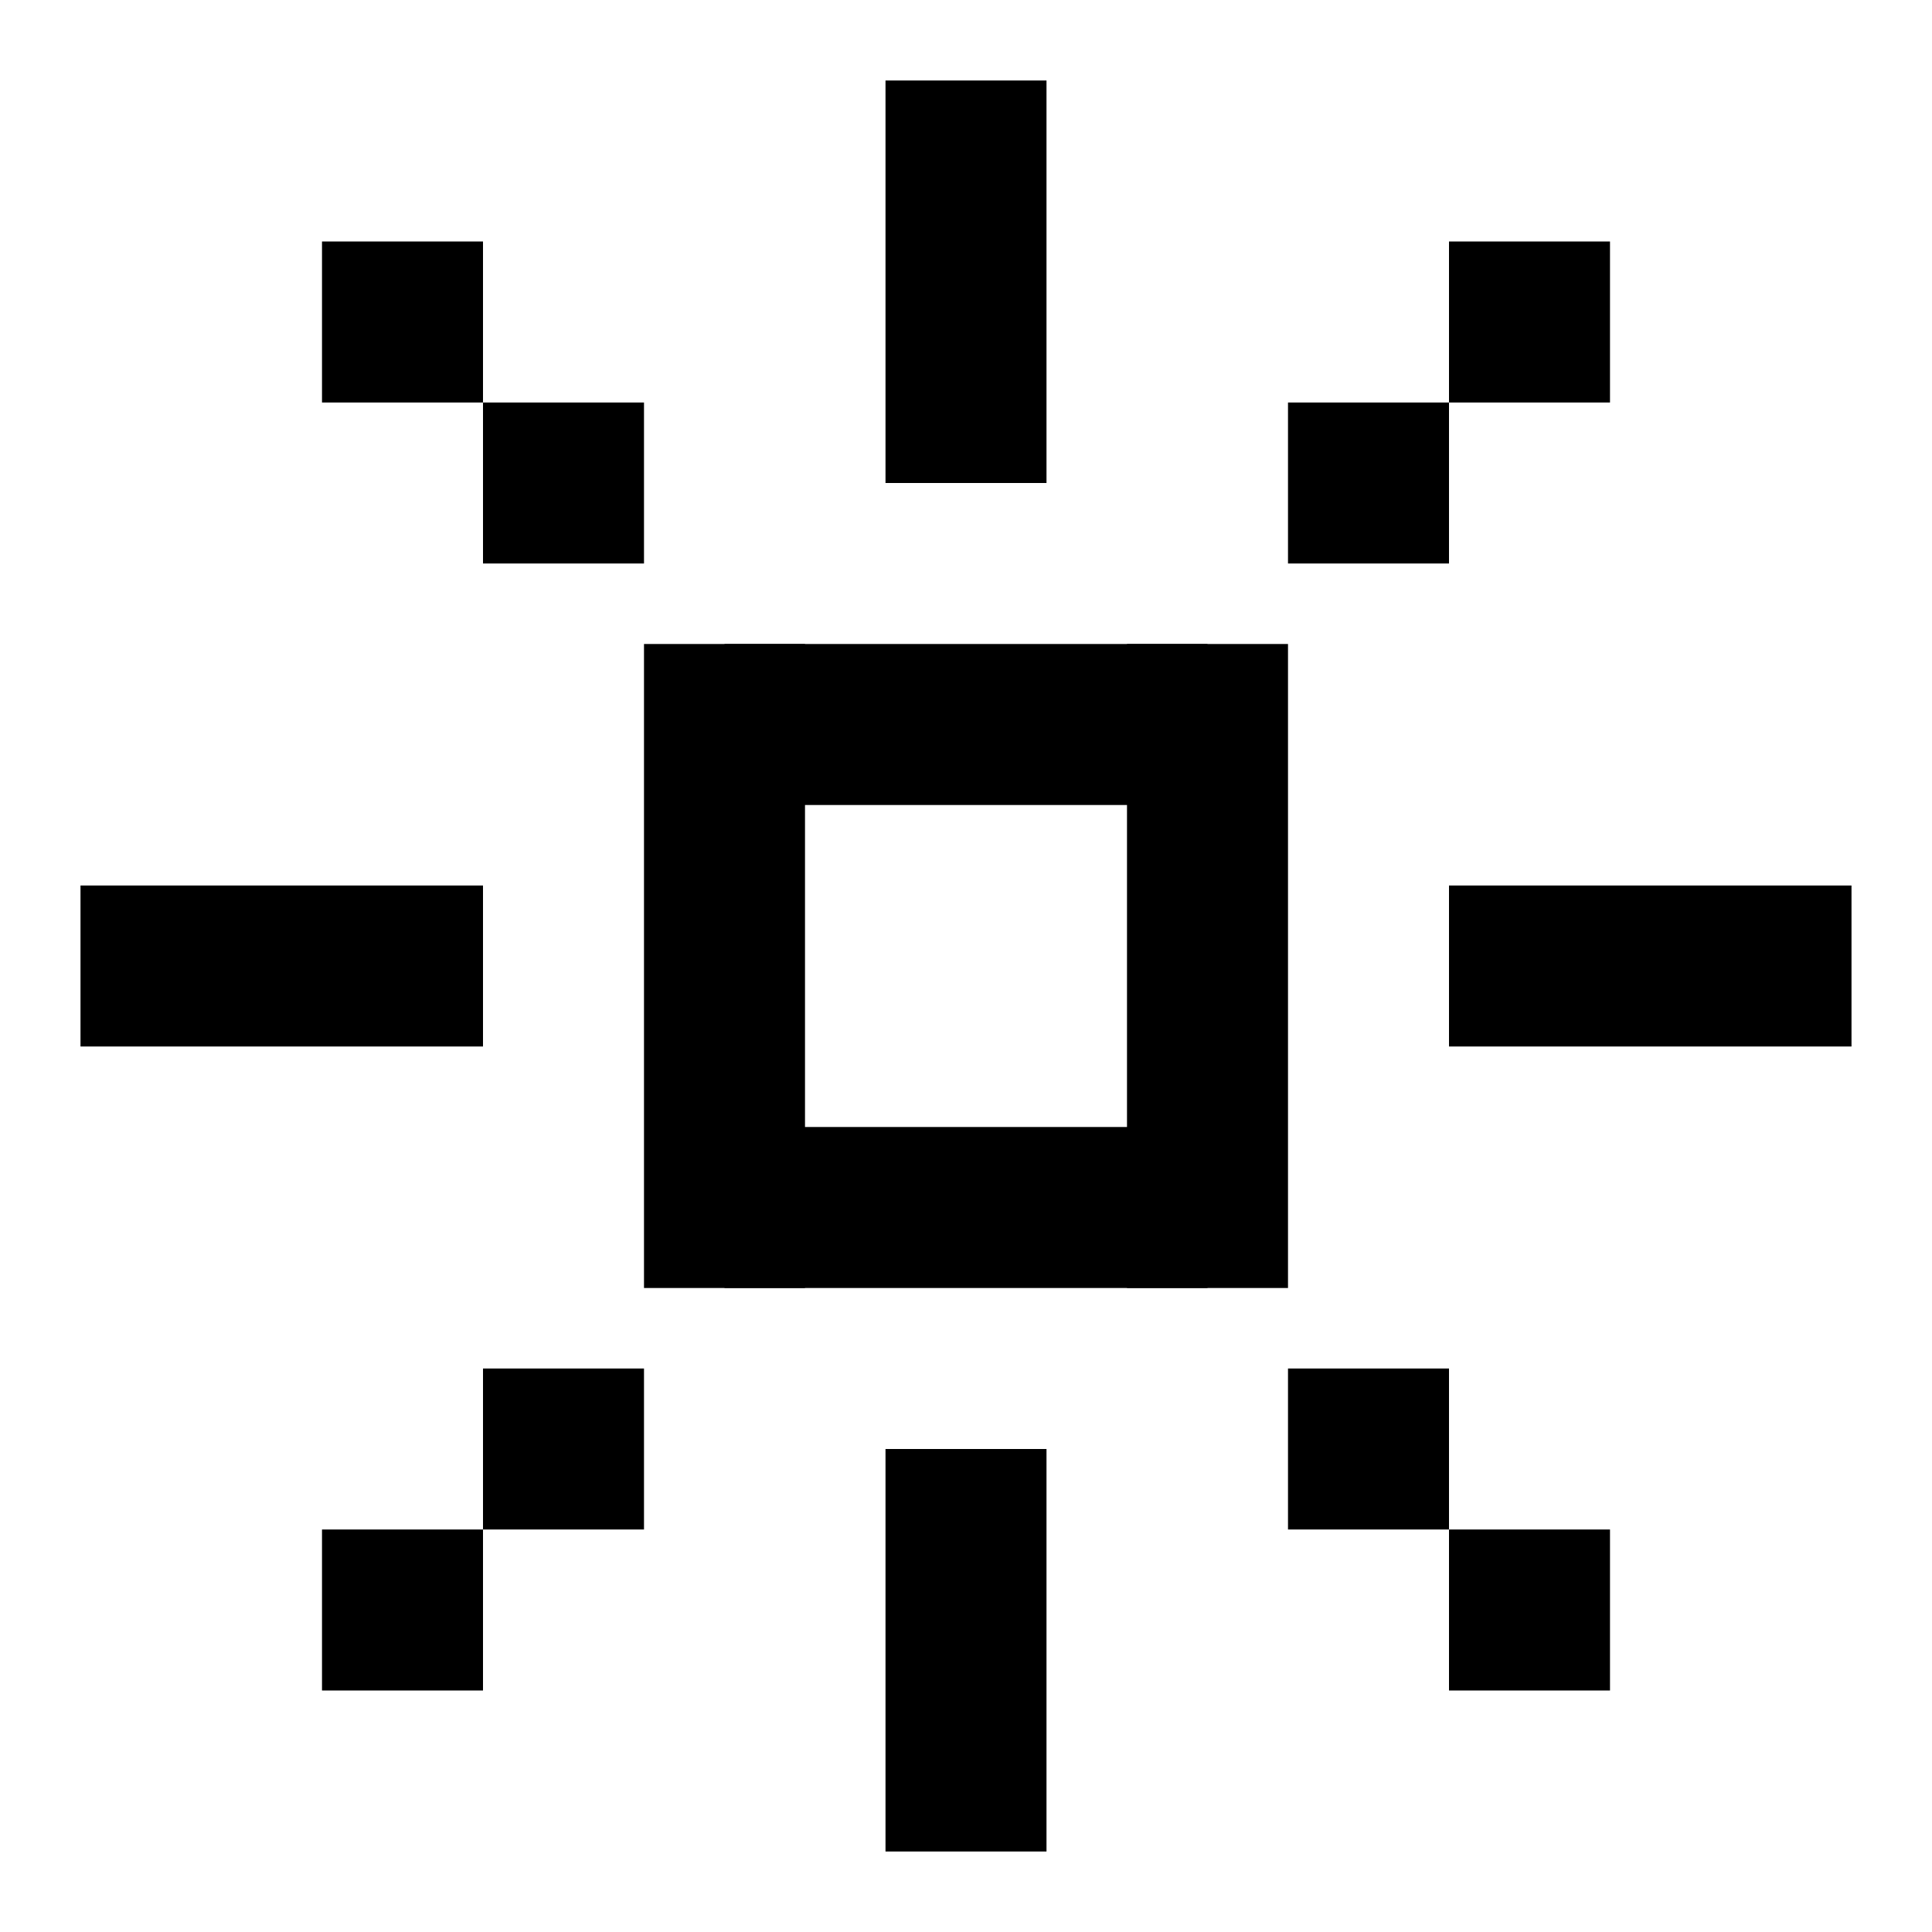
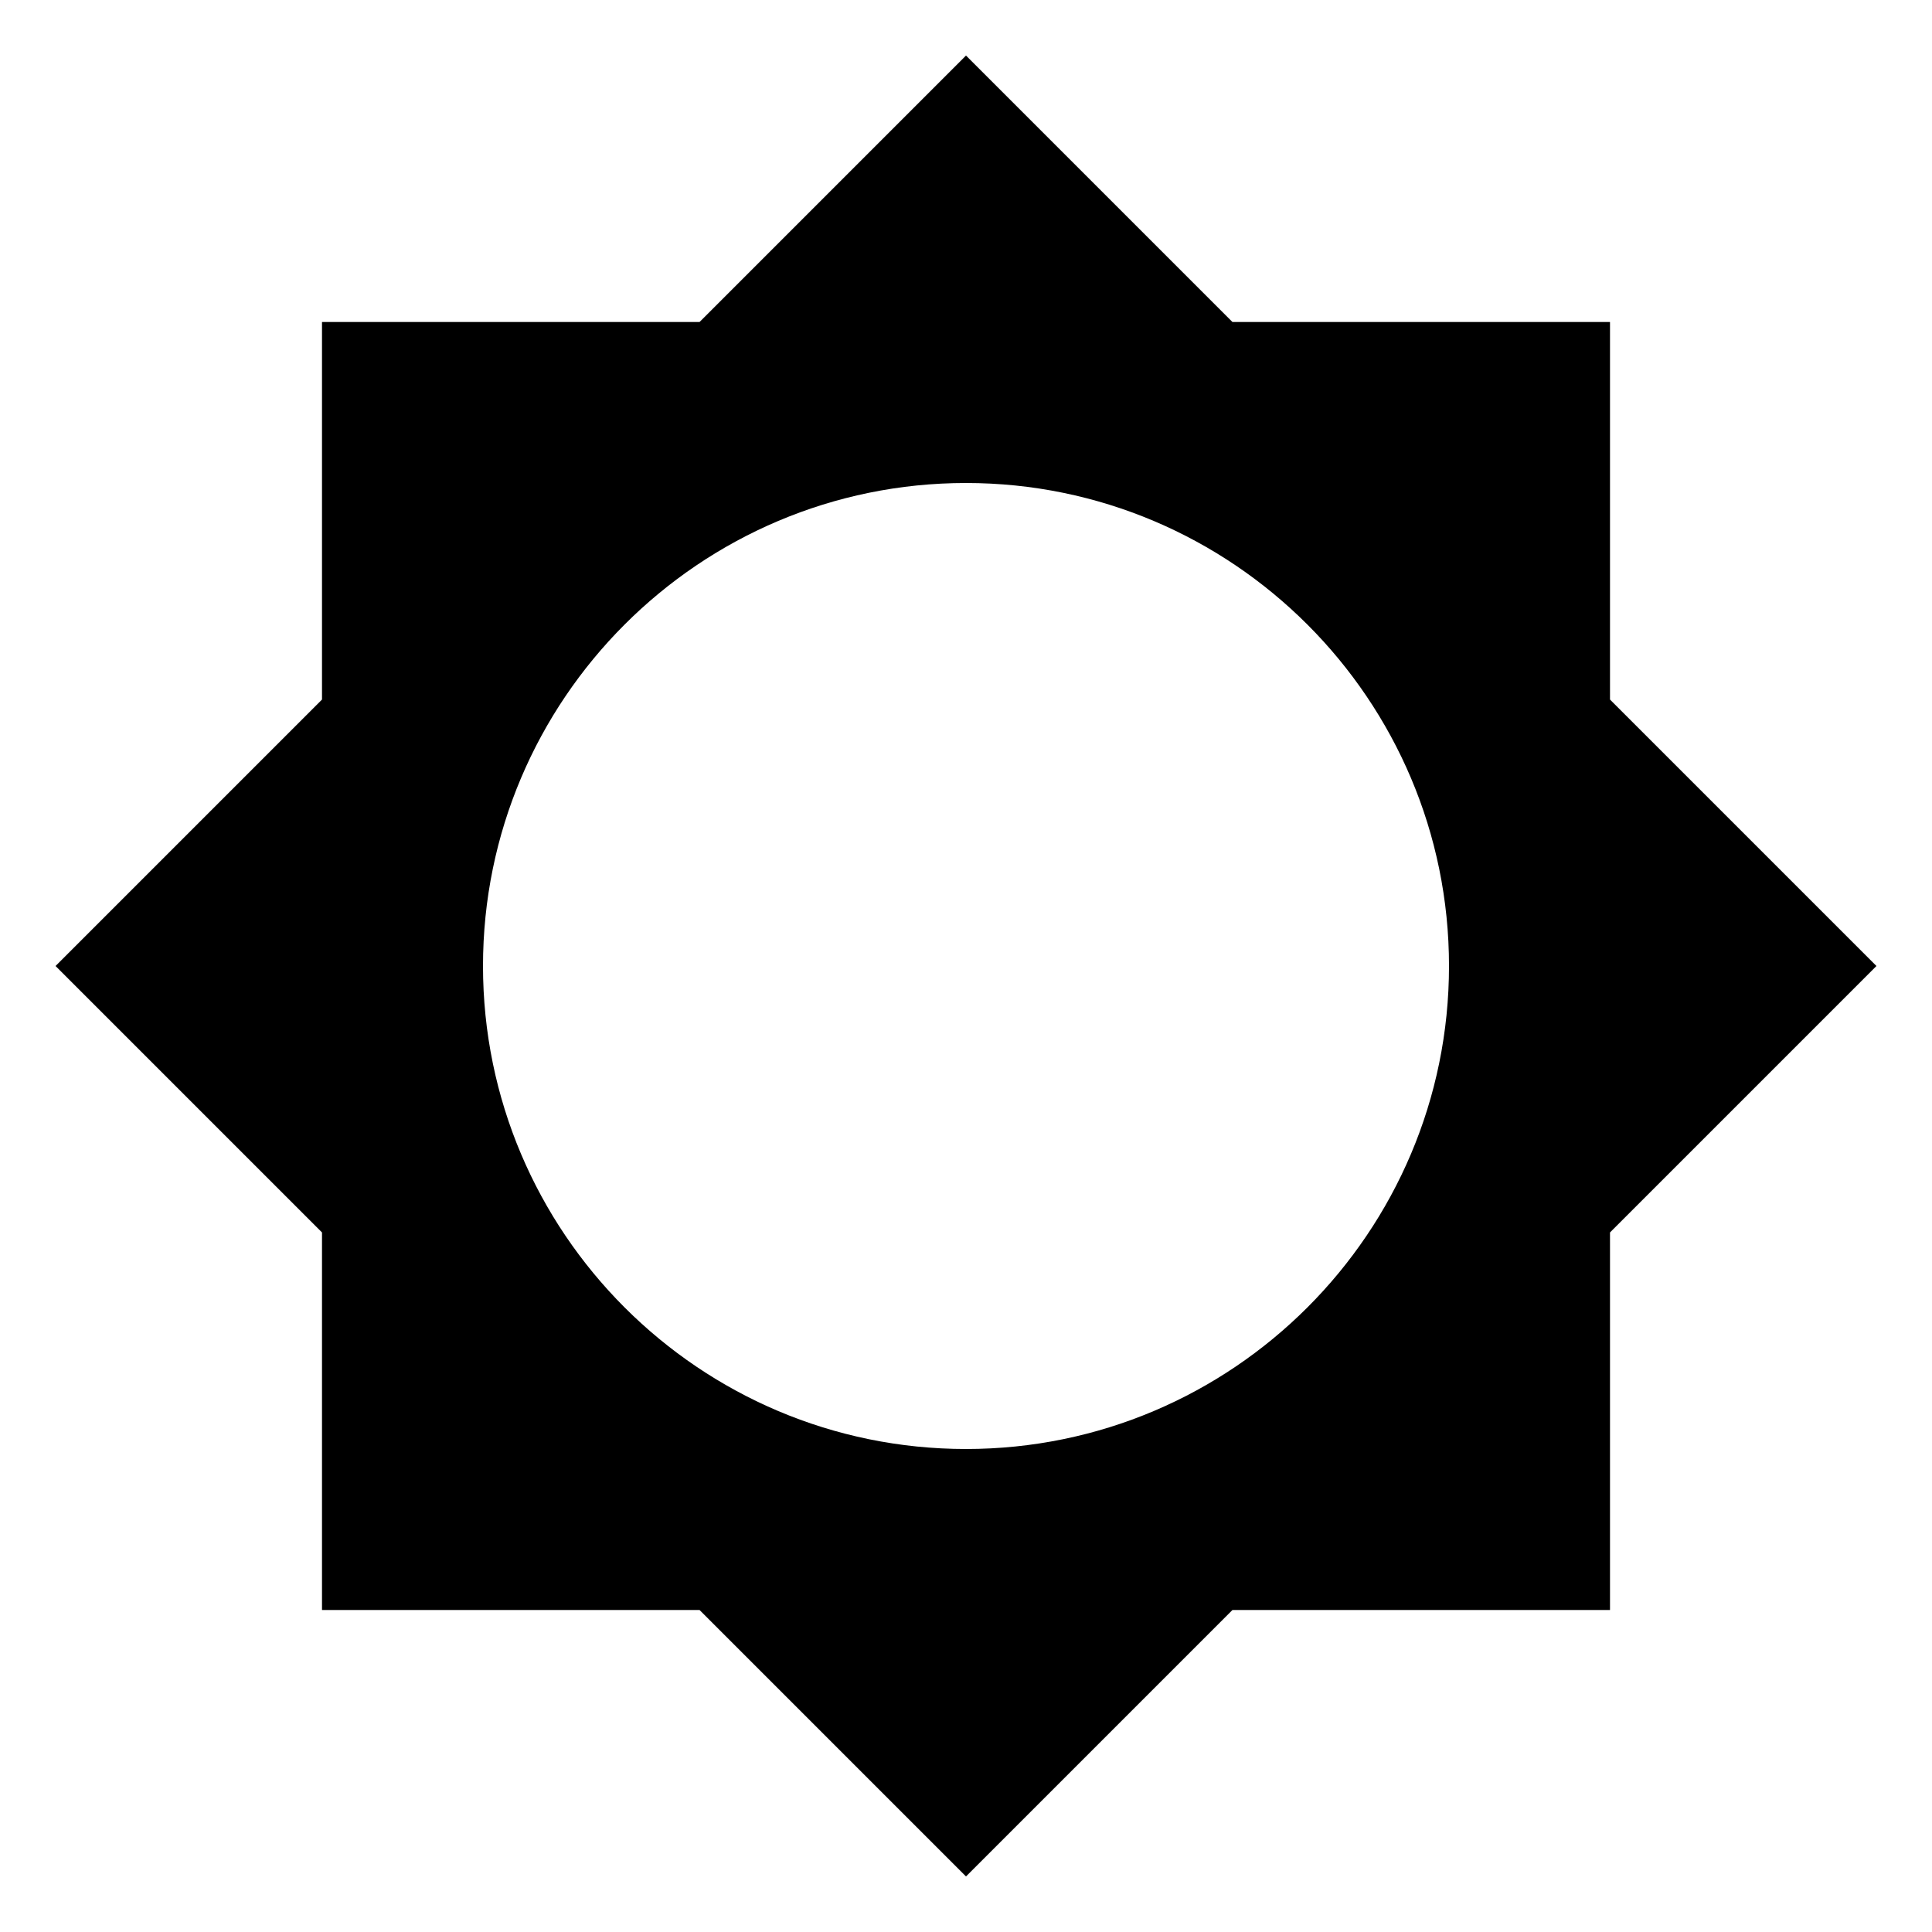
- <svg xmlns="http://www.w3.org/2000/svg" width="24" height="24" viewBox="0 0 24 24" fill="none">
-   <rect x="11" y="1" width="2" height="5" fill="currentColor" />
-   <rect x="11" y="18" width="2" height="5" fill="currentColor" />
-   <rect x="23" y="11" width="2" height="5" transform="rotate(90 23 11)" fill="currentColor" />
-   <rect x="6" y="11" width="2" height="5" transform="rotate(90 6 11)" fill="currentColor" />
-   <rect x="16" y="5" width="2" height="2" fill="currentColor" />
-   <rect x="18" y="3" width="2" height="2" fill="currentColor" />
-   <rect width="2" height="2" transform="matrix(-1 0 0 1 8 5)" fill="currentColor" />
-   <rect width="2" height="2" transform="matrix(-1 0 0 1 6 3)" fill="currentColor" />
-   <rect width="2" height="2" transform="matrix(1 0 0 -1 16 19)" fill="currentColor" />
-   <rect width="2" height="2" transform="matrix(1 0 0 -1 18 21)" fill="currentColor" />
-   <rect x="8" y="19" width="2" height="2" transform="rotate(-180 8 19)" fill="currentColor" />
-   <rect x="6" y="21" width="2" height="2" transform="rotate(-180 6 21)" fill="currentColor" />
-   <rect x="9" y="8" width="6" height="2" fill="currentColor" />
-   <rect x="9" y="14" width="6" height="2" fill="currentColor" />
-   <rect x="8" y="8" width="2" height="8" fill="currentColor" />
-   <rect x="14" y="8" width="2" height="8" fill="currentColor" />
+ <svg xmlns="http://www.w3.org/2000/svg" height="24" viewBox="0 0 24 24" width="24">
+   <path d="M0 0h24v24H0z" fill="none" />
+   <path d="M20 15.31L23.31 12 20 8.69V4h-4.69L12 .69 8.69 4H4v4.69L.69 12 4 15.31V20h4.69L12 23.31 15.31 20H20v-4.69zM12 18c-3.31 0-6-2.69-6-6s2.69-6 6-6 6 2.69 6 6-2.69 6-6 6z" />
</svg>
